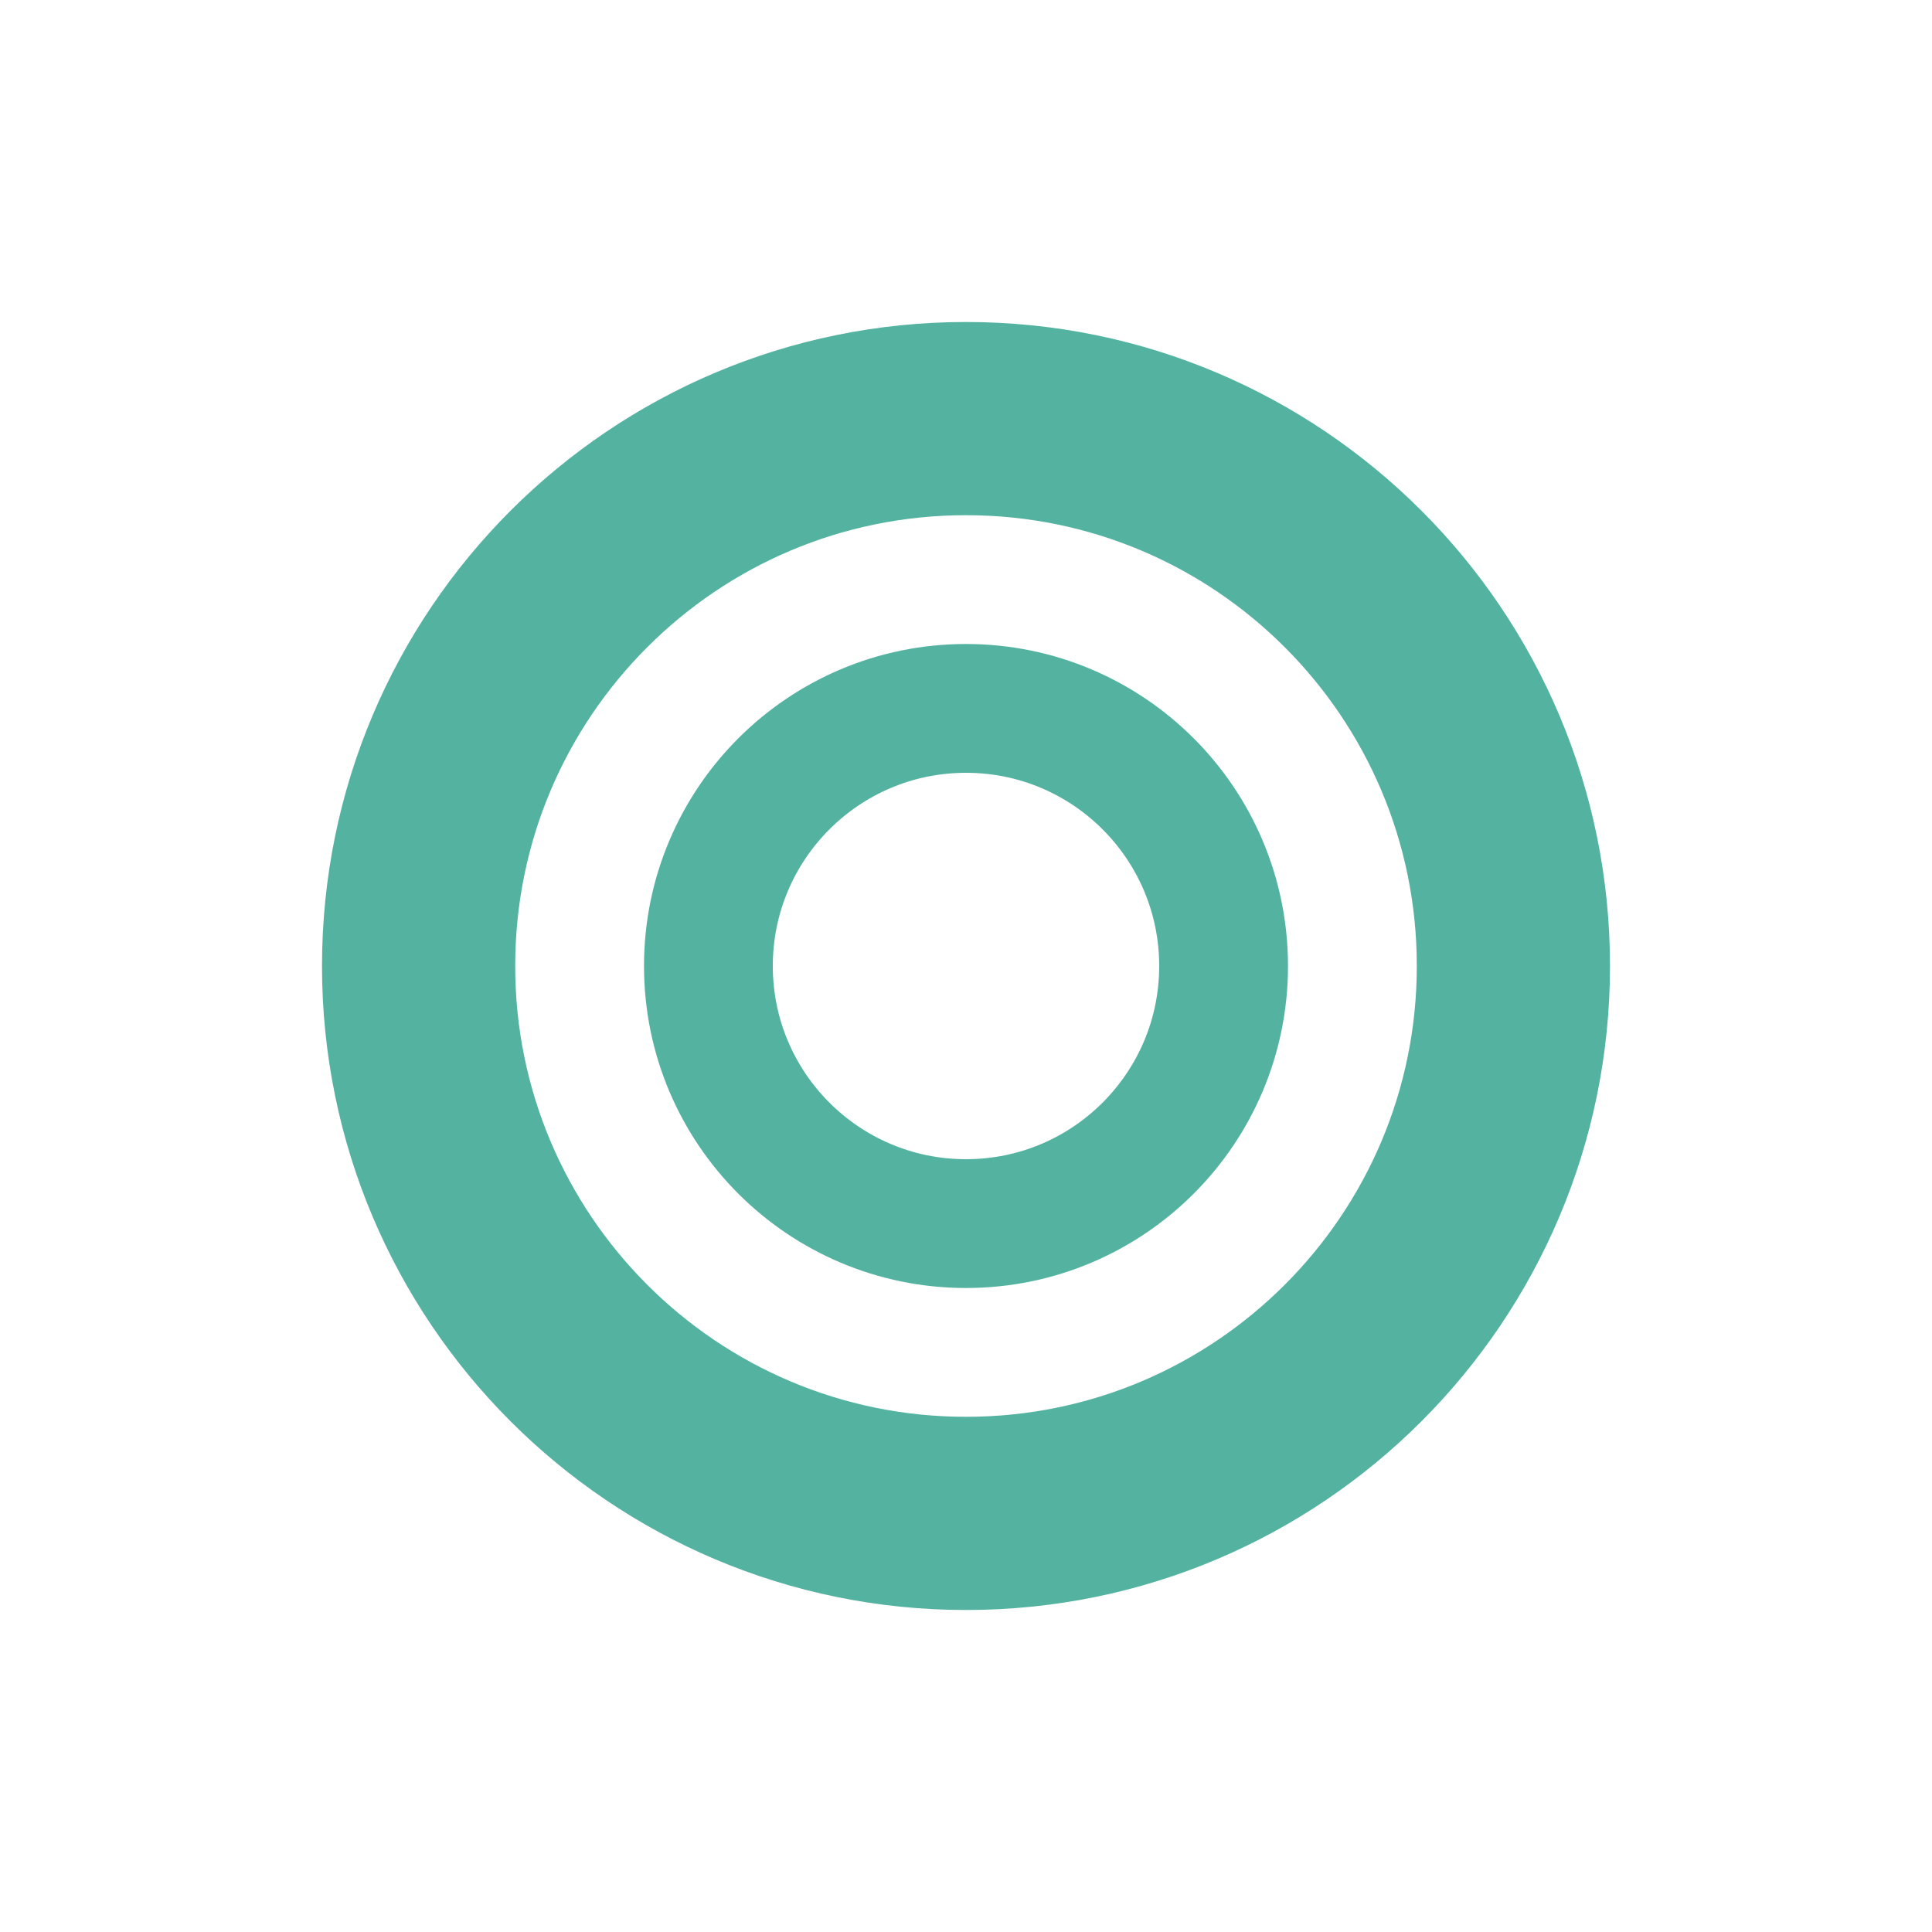
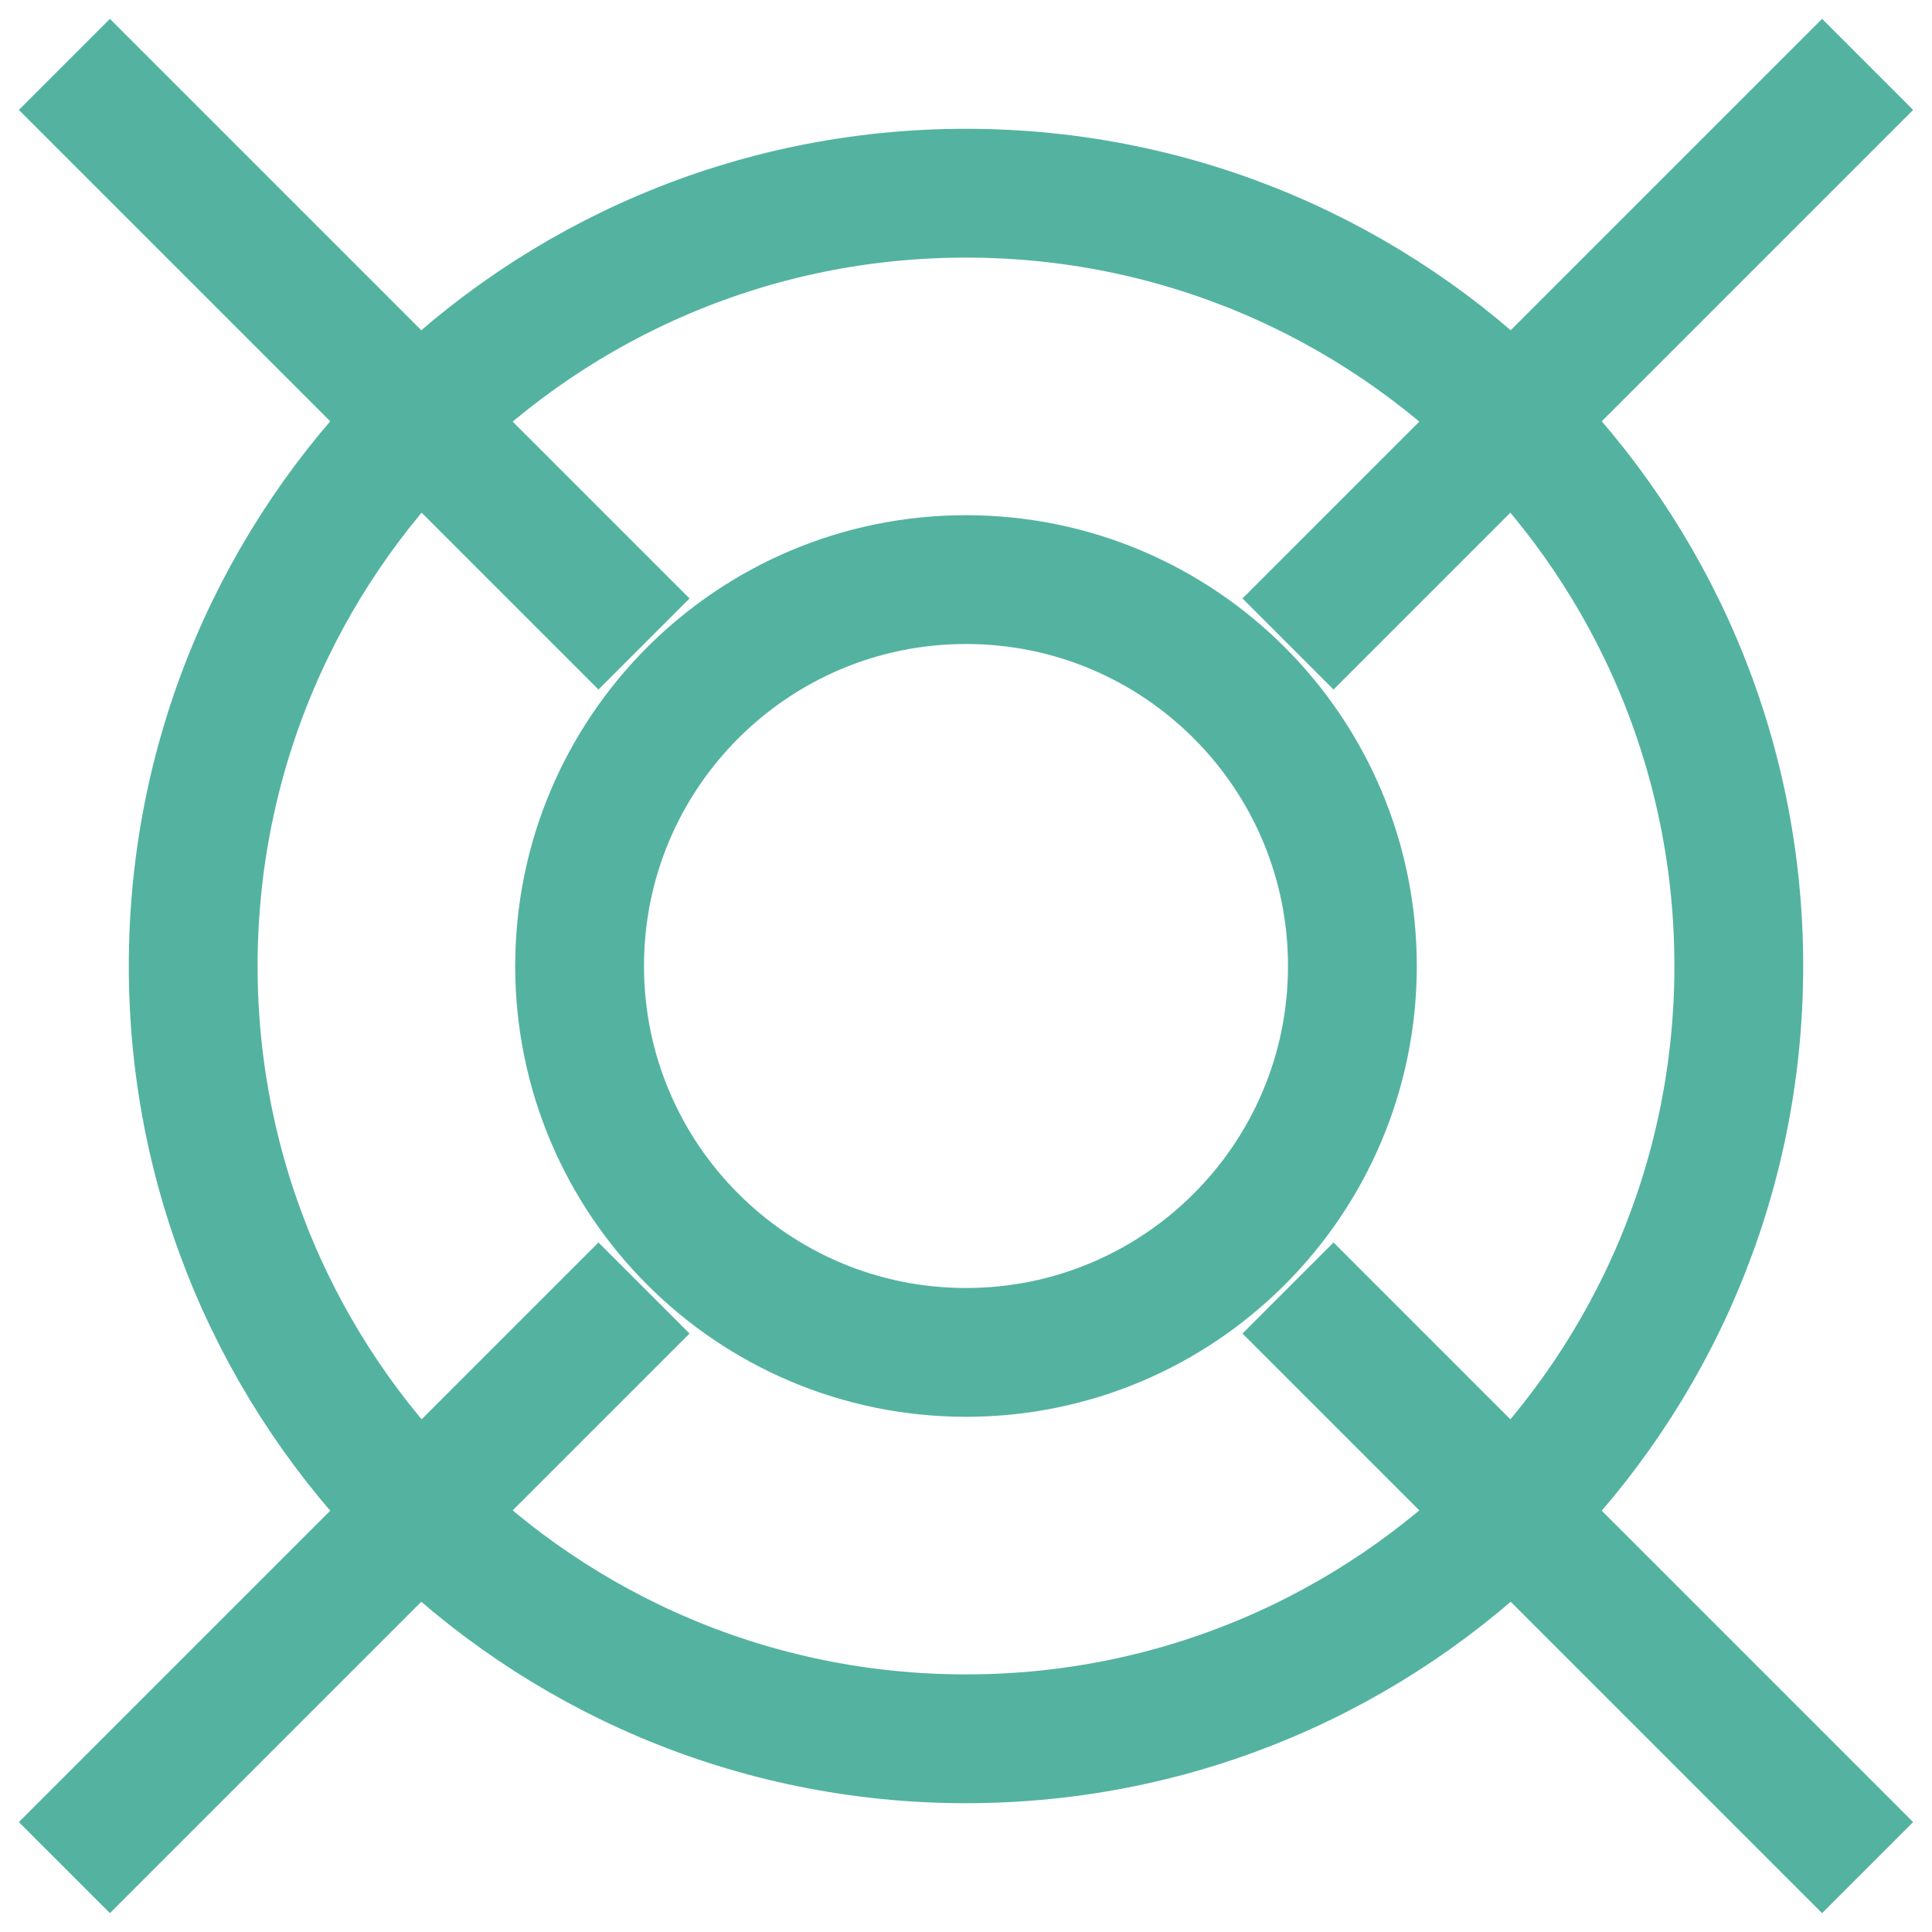
<svg xmlns="http://www.w3.org/2000/svg" version="1.1" width="30" height="30">
-   <circle cx="15" cy="15" r="4" stroke="#53b3a0" stroke-width="2" fill-opacity="0" />
-   <circle cx="15" cy="15" r="8.5" stroke="#53b3a0" stroke-width="3" fill-opacity="0" />
+   <circle cx="15" cy="15" r="6" stroke="#53b3a0" stroke-width="2" fill-opacity="0" />
+   <circle cx="15" cy="15" r="12" stroke="#53b3a0" stroke-width="2" fill-opacity="0" />
+   <line x1="1" y1="1" x2="10" y2="10" stroke="#53b3a0" stroke-width="2" />
+   <line x1="1" y1="29" x2="10" y2="20" stroke="#53b3a0" stroke-width="2" />
+   <line x1="29" y1="1" x2="20" y2="10" stroke="#53b3a0" stroke-width="2" />
+   <line x1="29" y1="29" x2="20" y2="20" stroke="#53b3a0" stroke-width="2" />
</svg>
